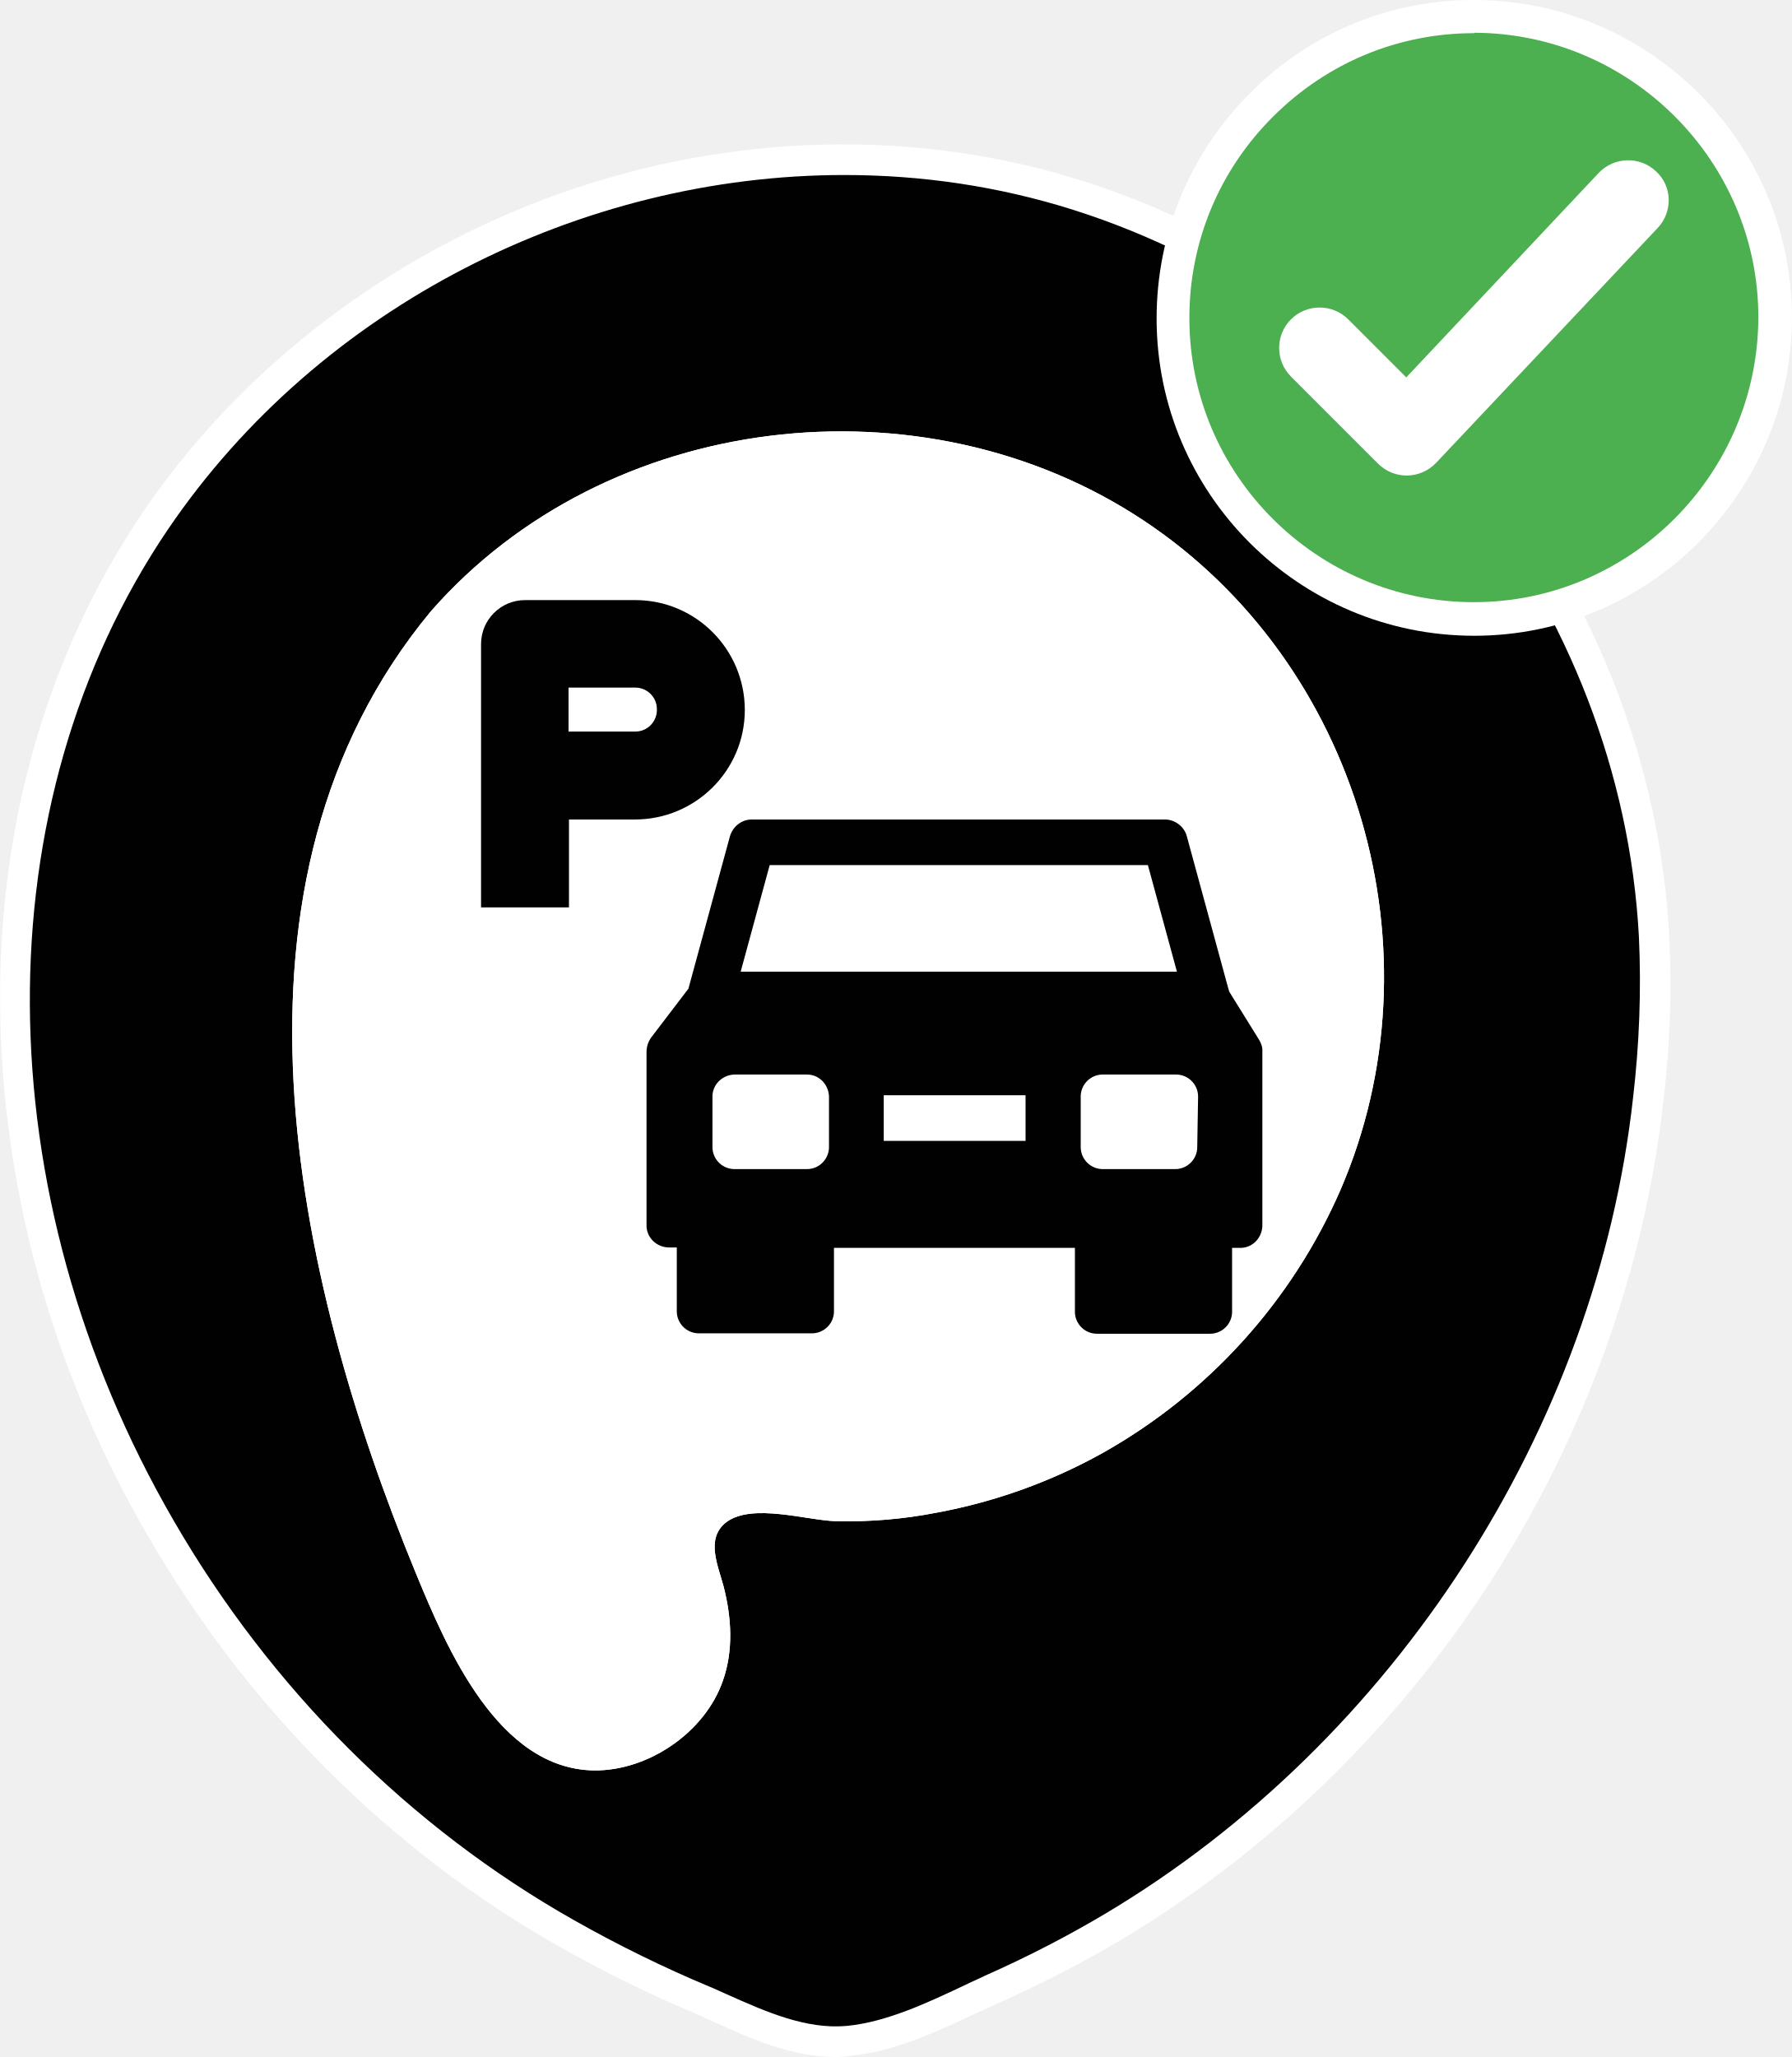
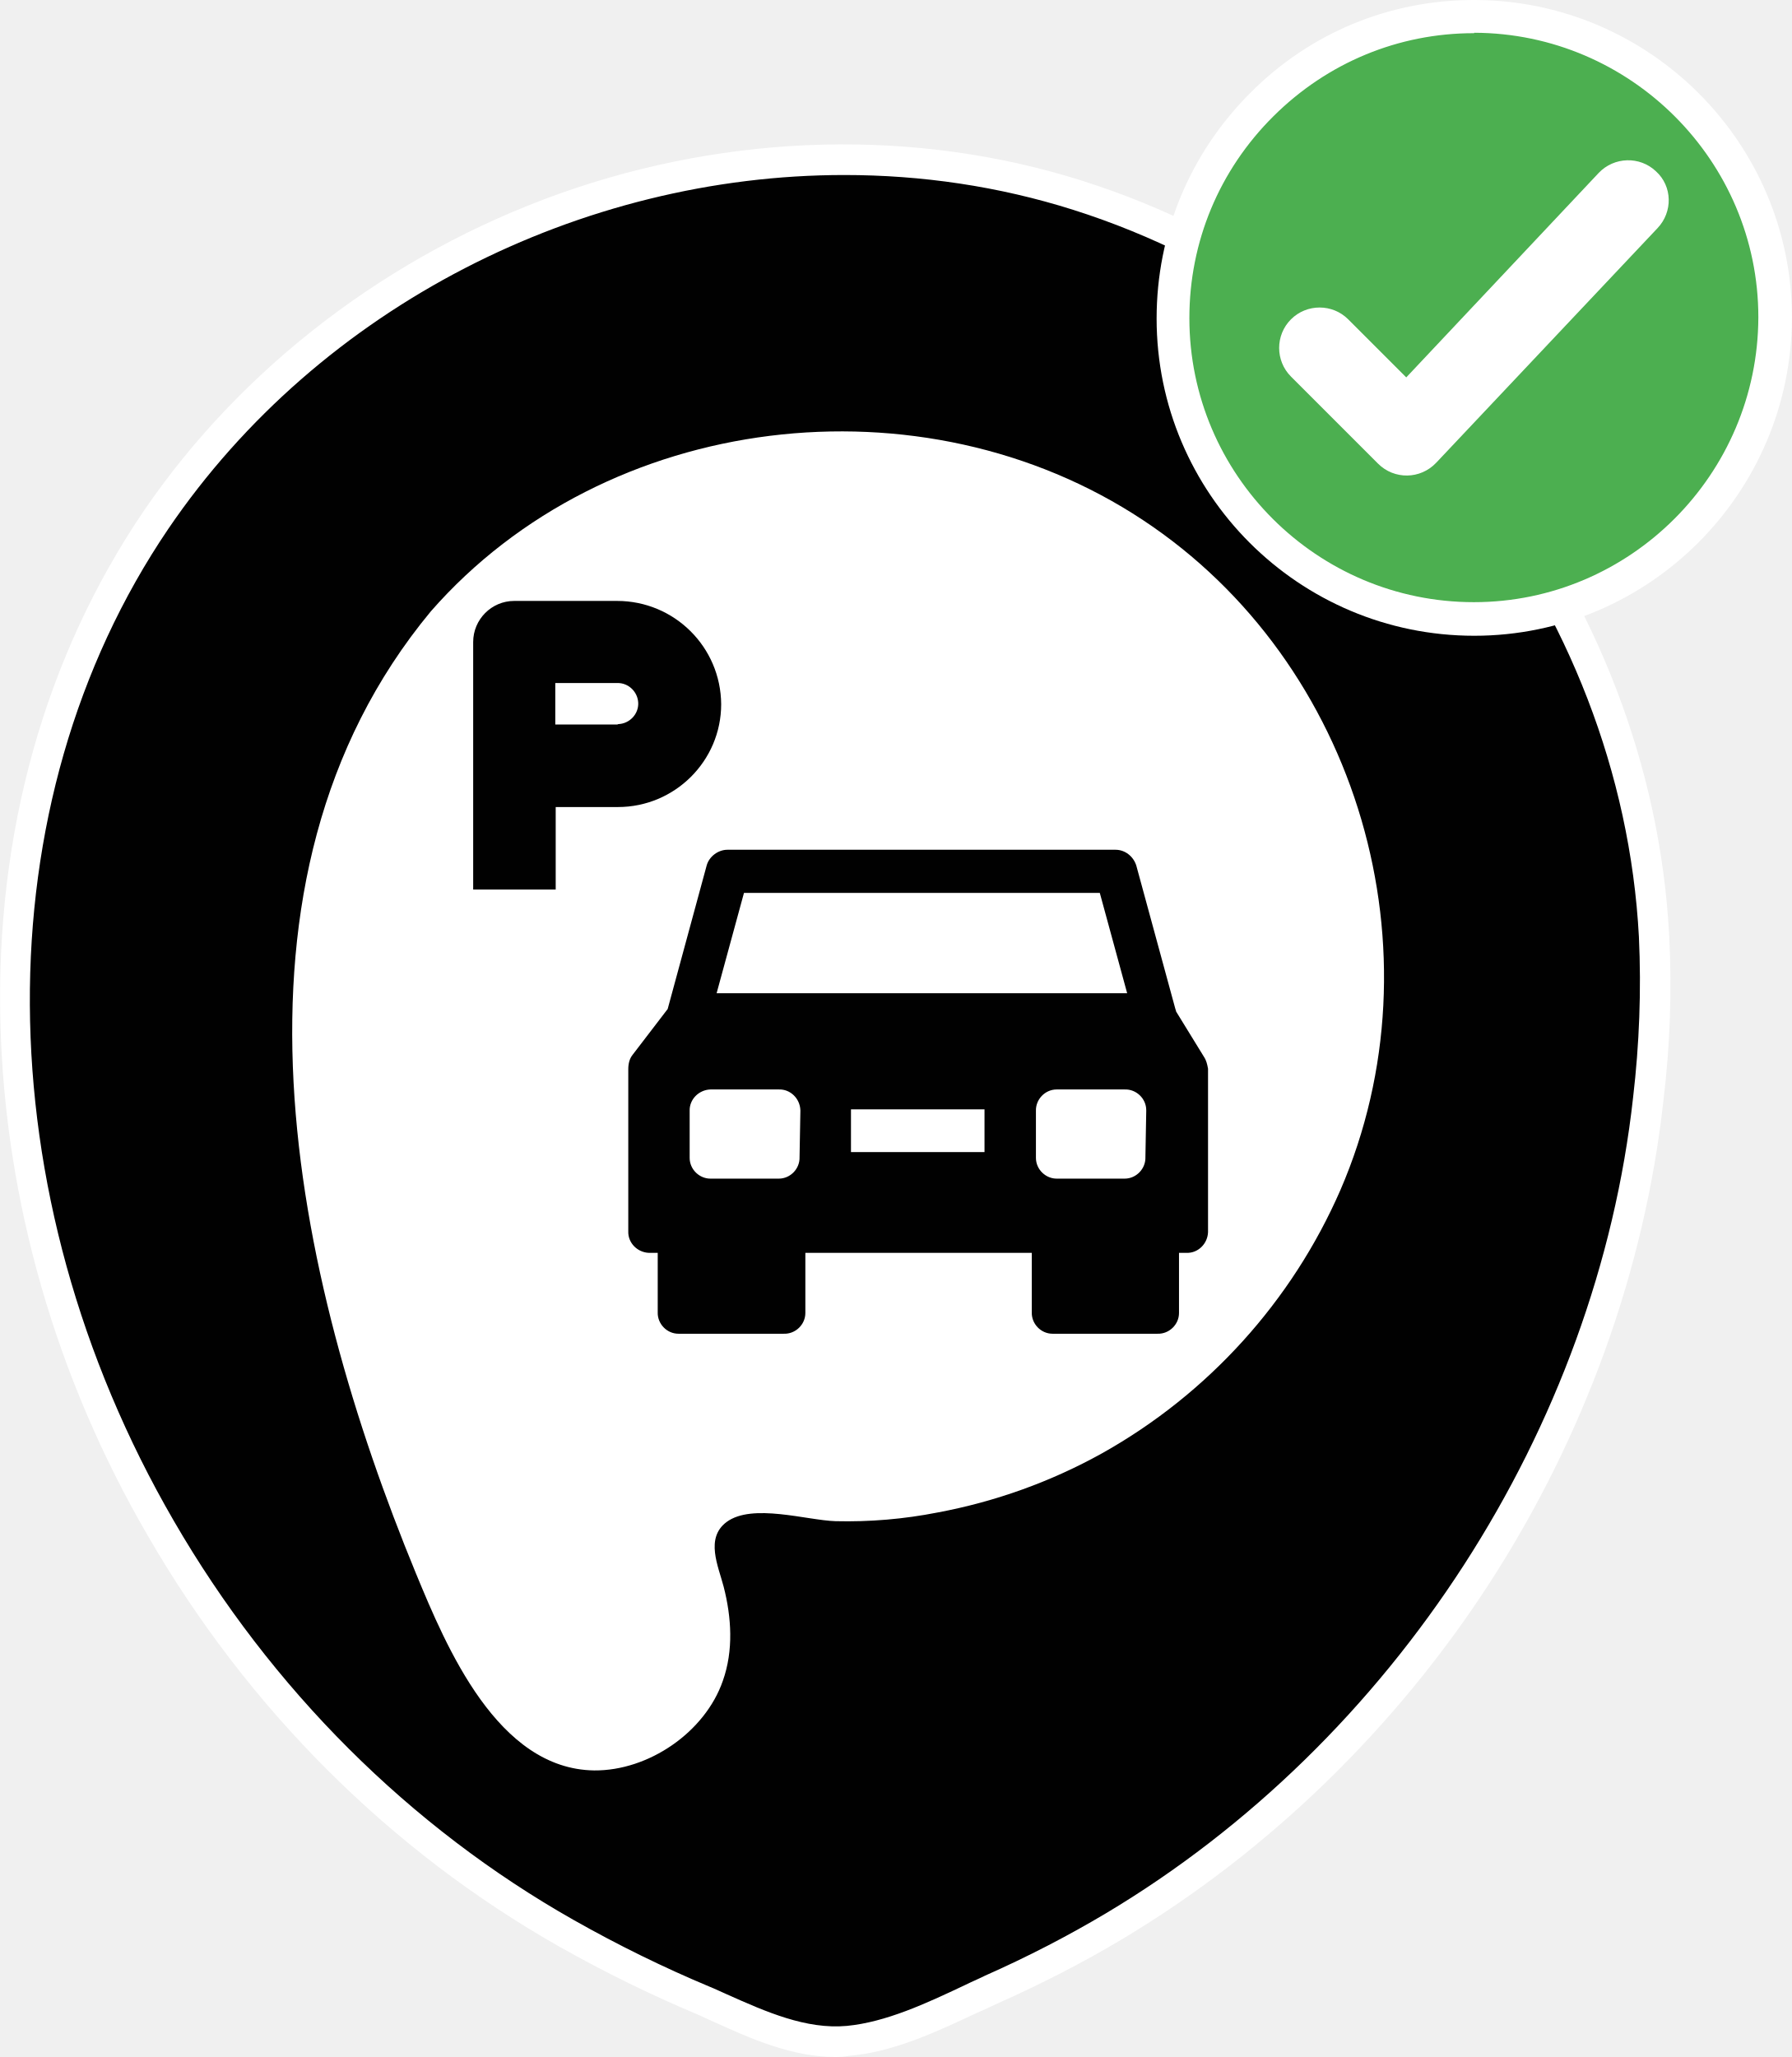
<svg xmlns="http://www.w3.org/2000/svg" version="1.1" id="Capa_1" x="0px" y="0px" viewBox="0 0 432.1 496" style="enable-background:new 0 0 432.1 496;" xml:space="preserve">
  <style type="text/css">
	.st0{fill:#010101;}
	.st1{fill:#FFFFFF;}
	.st2{fill:#4CAF50;}
</style>
  <g>
    <g>
      <g>
        <g>
          <g>
            <g>
              <g>
                <g>
                  <g>
                    <g>
                      <g>
                        <g>
                          <g>
                            <path class="st0" d="M398.9,225.8c-4.3-80.9-61.8-154.3-139-178.7C178.3,21.3,85.6,55,37.6,125.5               C-11.6,198-3.9,295.1,38.8,368.6c23.3,40.3,57.3,74.7,97.9,97.7c10.6,6,21.6,11.4,32.9,16.1c11,4.8,22.7,11,35.1,9.8               c11.8-1.1,23.8-7.5,34.4-12.4c10.1-4.5,20-9.5,29.5-15.2c70.8-42.2,119.9-117.6,129-199.6               C399,252.1,399.5,238.9,398.9,225.8z" />
                            <path class="st1" d="M201.5,496c-10.5,0-20.4-4.4-29.2-8.4c-1.4-0.6-2.8-1.3-4.2-1.9c-11.2-4.7-22.4-10.2-33.2-16.3               c-40.8-23.1-75.1-57.3-99.2-99C13.5,332.3,1.2,289.5,0.1,246.7c-1.2-45.7,10.7-88.3,34.5-123.4               c23.7-34.8,59.4-62,100.3-76.6C176.2,32,221,30.9,261,43.6c79,25,137.2,99.8,141.5,182l0,0c0.7,13.3,0.2,26.7-1.4,39.9               c-4.5,40.6-19,80.8-41.9,116.2c-22.8,35.2-53.6,65-88.8,86c-9.2,5.5-19.3,10.7-29.9,15.4c-1.5,0.7-3.1,1.5-4.8,2.2               c-9.4,4.4-20.1,9.5-30.8,10.4C203.8,495.9,202.6,496,201.5,496z M203.6,42.2c-63.3,0-126.4,31.5-163,85.3               c-45,66.3-44.5,160.2,1.3,239.2c23.5,40.6,56.9,73.9,96.5,96.3c10.6,6,21.6,11.4,32.6,16c1.5,0.6,2.9,1.3,4.3,1.9               c9.4,4.2,19.1,8.5,28.9,7.6c9.4-0.9,19.1-5.4,28.4-9.8c1.6-0.8,3.3-1.5,4.9-2.3c10.4-4.6,20.2-9.7,29.1-15               c69.6-41.5,118.4-117,127.2-196.8c1.5-12.8,2-25.8,1.4-38.7C391,146.8,334.9,74.7,258.8,50.6               C240.8,44.9,222.2,42.2,203.6,42.2z" />
                          </g>
                          <g>
                            <path class="st1" d="M103.9,147.4c42.3-48.3,118.5-57.2,171.7-22c52.2,34.5,72.4,104.3,47.6,161.6               c-11.7,26.8-31.9,49.1-57.4,63.4c-12.4,6.9-25.8,11.7-39.7,14.3c-8.1,1.6-16.4,2.3-24.6,2.1               c-6.9-0.2-20.1-4.4-26.3,0.2c-5.2,3.9-2,10.6-0.7,15.6c1.9,7.4,2.4,15.4-0.2,22.7c-4.3,12.4-17.9,21.7-31,21.6               c-23.3-0.3-35.6-29.6-43-47.5C70.8,307.8,49.9,212.5,103.9,147.4z" />
                          </g>
                        </g>
                      </g>
                    </g>
                  </g>
                </g>
              </g>
            </g>
          </g>
        </g>
      </g>
    </g>
  </g>
  <g>
    <g>
      <g>
        <g>
-           <g>
-             <g>
-               <g>
-                 <g>
-                   <g>
-                     <g>
-                       <g>
-                         <g>
-                           <g>
-                             <g>
-                               <path class="st1" d="M103.9,147.4c42.3-48.3,118.5-57.2,171.7-22c52.2,34.5,72.4,104.3,47.6,161.6                c-11.7,26.8-31.9,49.1-57.4,63.4c-12.4,6.9-25.8,11.7-39.7,14.3c-8.1,1.6-16.4,2.3-24.6,2.1                c-6.9-0.2-20.1-4.4-26.3,0.2c-5.2,3.9-2,10.6-0.7,15.6c1.9,7.4,2.4,15.4-0.2,22.7c-4.3,12.4-17.9,21.7-31,21.6                c-23.3-0.3-35.6-29.6-43-47.5C70.8,307.8,49.9,212.5,103.9,147.4z" />
-                             </g>
-                           </g>
-                         </g>
-                       </g>
-                     </g>
-                   </g>
-                 </g>
-               </g>
-             </g>
-           </g>
-         </g>
-       </g>
-     </g>
-     <g>
-       <g>
-         <g>
-           <path class="st0" d="M153,144.7h-26.4c-5.8,0-10.6,4.7-10.6,10.6l0,0v63.5h21.2v-21.2h15.9c14.6,0,26.5-11.8,26.5-26.4      s-11.8-26.5-26.4-26.5C153.1,144.7,153.1,144.7,153,144.7L153,144.7z M153,176.4h-15.9v-10.6H153c2.9-0.1,5.4,2.2,5.4,5.2      c0.1,2.9-2.2,5.4-5.2,5.4C153.2,176.4,153.1,176.4,153,176.4z" />
+           <path class="st0" d="M148.8,144.9H124c-5.5,0-9.9,4.5-9.9,9.9l0,0v59.7h19.9v-19.9H149c13.7,0,24.9-11.1,24.9-24.8      C173.8,156,162.6,144.9,148.8,144.9L148.8,144.9L148.8,144.9z M148.8,174.7h-14.9v-10h14.9c2.7-0.1,5,2.1,5.1,4.8      s-2.1,5-4.8,5.1C148.9,174.7,148.8,174.7,148.8,174.7z" />
        </g>
        <g>
-           <path class="st0" d="M303.6,250.7l-7.2-11.6c0-0.2-0.2-0.6-0.2-0.7l-10-36.7c-0.6-2.4-2.9-4.1-5.3-4.1h-99.6      c-2.5,0-4.6,1.7-5.3,4.1l-10,36.7l-9,11.8c-0.7,1-1.1,2.2-1.1,3.5v41.6c-0.1,3,2.3,5.4,5.3,5.5c0.1,0,0.2,0,0.2,0h1.8V316      c-0.1,3,2.3,5.5,5.3,5.5c0.1,0,0.2,0,0.2,0h26.9c3,0.1,5.5-2.3,5.5-5.3c0-0.1,0-0.2,0-0.2v-15.1h58.1v15.2      c-0.1,3,2.3,5.5,5.3,5.5c0.1,0,0.2,0,0.2,0h26.9c3,0.1,5.5-2.3,5.5-5.3c0-0.1,0-0.2,0-0.2v-15.2h1.8c3,0.1,5.4-2.3,5.5-5.3      c0-0.1,0-0.2,0-0.2v-41.8C304.5,252.6,304.1,251.5,303.6,250.7z M199.9,276.4c0.1,3-2.3,5.5-5.3,5.5c-0.1,0-0.2,0-0.2,0h-17.1      c-3,0.1-5.5-2.3-5.5-5.3c0-0.1,0-0.2,0-0.2v-11.8c-0.1-3,2.3-5.4,5.3-5.5c0.1,0,0.2,0,0.2,0h17.1c3-0.1,5.4,2.3,5.5,5.3      c0,0.1,0,0.2,0,0.2L199.9,276.4L199.9,276.4z M247.3,275.1h-34.2v-11h34.2V275.1z M178.6,234.3l7-25.7h91.2l7,25.7H178.6z       M288.7,276.4c0.1,3-2.3,5.5-5.3,5.5c-0.1,0-0.2,0-0.2,0h-17.1c-3,0.1-5.5-2.3-5.5-5.3c0-0.1,0-0.2,0-0.2v-11.8      c-0.1-3,2.3-5.5,5.3-5.5c0.1,0,0.2,0,0.2,0h17.3c3-0.1,5.5,2.3,5.5,5.3c0,0.1,0,0.2,0,0.2L288.7,276.4z" />
+           <path class="st0" d="M290.3,254.8l-6.7-10.9c0-0.2-0.2-0.6-0.2-0.7l-9.4-34.5c-0.7-2.2-2.7-3.8-5-3.8h-93.6      c-2.2,0-4.4,1.6-5,3.8l-9.4,34.6l-8.5,11.1c-0.7,0.9-1,2.1-1,3.4v39.1c-0.1,2.8,2.2,5.1,5,5.2c0.1,0,0.2,0,0.3,0h1.8v14.3      c-0.1,2.8,2.2,5.2,5,5.2c0.1,0,0.2,0,0.2,0H189c2.8,0.1,5.2-2.2,5.2-5c0-0.1,0-0.2,0-0.2v-14.3h54.6v14.3      c-0.1,2.8,2.2,5.2,5,5.2c0.1,0,0.2,0,0.2,0h25.1c2.8,0.1,5.2-2.2,5.2-5c0-0.1,0-0.2,0-0.2v-14.3h1.8c2.8,0.1,5.1-2.2,5.2-5      c0-0.1,0-0.2,0-0.3v-39.1C291.1,256.6,290.9,255.7,290.3,254.8z M192.8,279c0.1,2.8-2.2,5.2-5,5.2c-0.1,0-0.2,0-0.2,0h-16.1      c-2.8,0.1-5.2-2.2-5.2-5c0-0.1,0-0.2,0-0.2v-11.1c-0.1-2.8,2.2-5.1,5-5.2c0.1,0,0.2,0,0.3,0h16.2c2.8-0.1,5.1,2.2,5.2,5      c0,0.1,0,0.2,0,0.3L192.8,279L192.8,279z M237.4,277.8h-32.2v-10.3h32.2V277.8z M172.8,239.5l6.6-24.2h85.8l6.6,24.2H172.8z       M276.2,279c0.1,2.8-2.2,5.2-5,5.2c-0.1,0-0.2,0-0.2,0h-16c-2.8,0.1-5.2-2.2-5.2-5c0-0.1,0-0.2,0-0.2v-11.1      c-0.1-2.8,2.2-5.2,5-5.2c0.1,0,0.2,0,0.2,0h16.2c2.8-0.1,5.2,2.2,5.2,5c0,0.1,0,0.2,0,0.2L276.2,279z" />
        </g>
      </g>
    </g>
  </g>
  <g>
    <g>
      <path class="st2" d="M355.5,149.3c-40,0-72.6-32.5-72.6-72.5S315.4,3.9,355.6,4c40.1,0.1,72.5,32.7,72.5,72.6    C428,116.8,395.5,149.3,355.5,149.3z" />
      <path class="st1" d="M355.5,153.3c-42.3,0-76.6-34.3-76.6-76.5c0-20.5,8-39.8,22.6-54.4C315.9,7.9,335.1,0,355.4,0    c0.1,0,0.1,0,0.2,0c42.2,0.1,76.5,34.5,76.5,76.6C432,118.9,397.6,153.3,355.5,153.3z M355.4,8c-18.2,0-35.3,7.1-48.3,20    c-13.1,13-20.3,30.3-20.3,48.7c0,37.8,30.8,68.5,68.6,68.5c37.7,0,68.5-30.8,68.6-68.7c0-37.7-30.8-68.5-68.5-68.6    C355.5,8,355.4,8,355.4,8z" />
    </g>
    <path class="st1" d="M399.3,41.3c-3.9-3.7-10.1-3.5-13.8,0.4l0,0L339.1,91l-14-14l0,0c-3.8-3.8-10-3.8-13.8,0l0,0   c-3.8,3.8-3.8,10,0,13.8l0,0l21,21l0,0c3.9,3.9,10.2,3.8,14-0.2l0,0L399.7,55l0,0C403.4,51.1,403.3,44.9,399.3,41.3L399.3,41.3z" />
  </g>
</svg>
